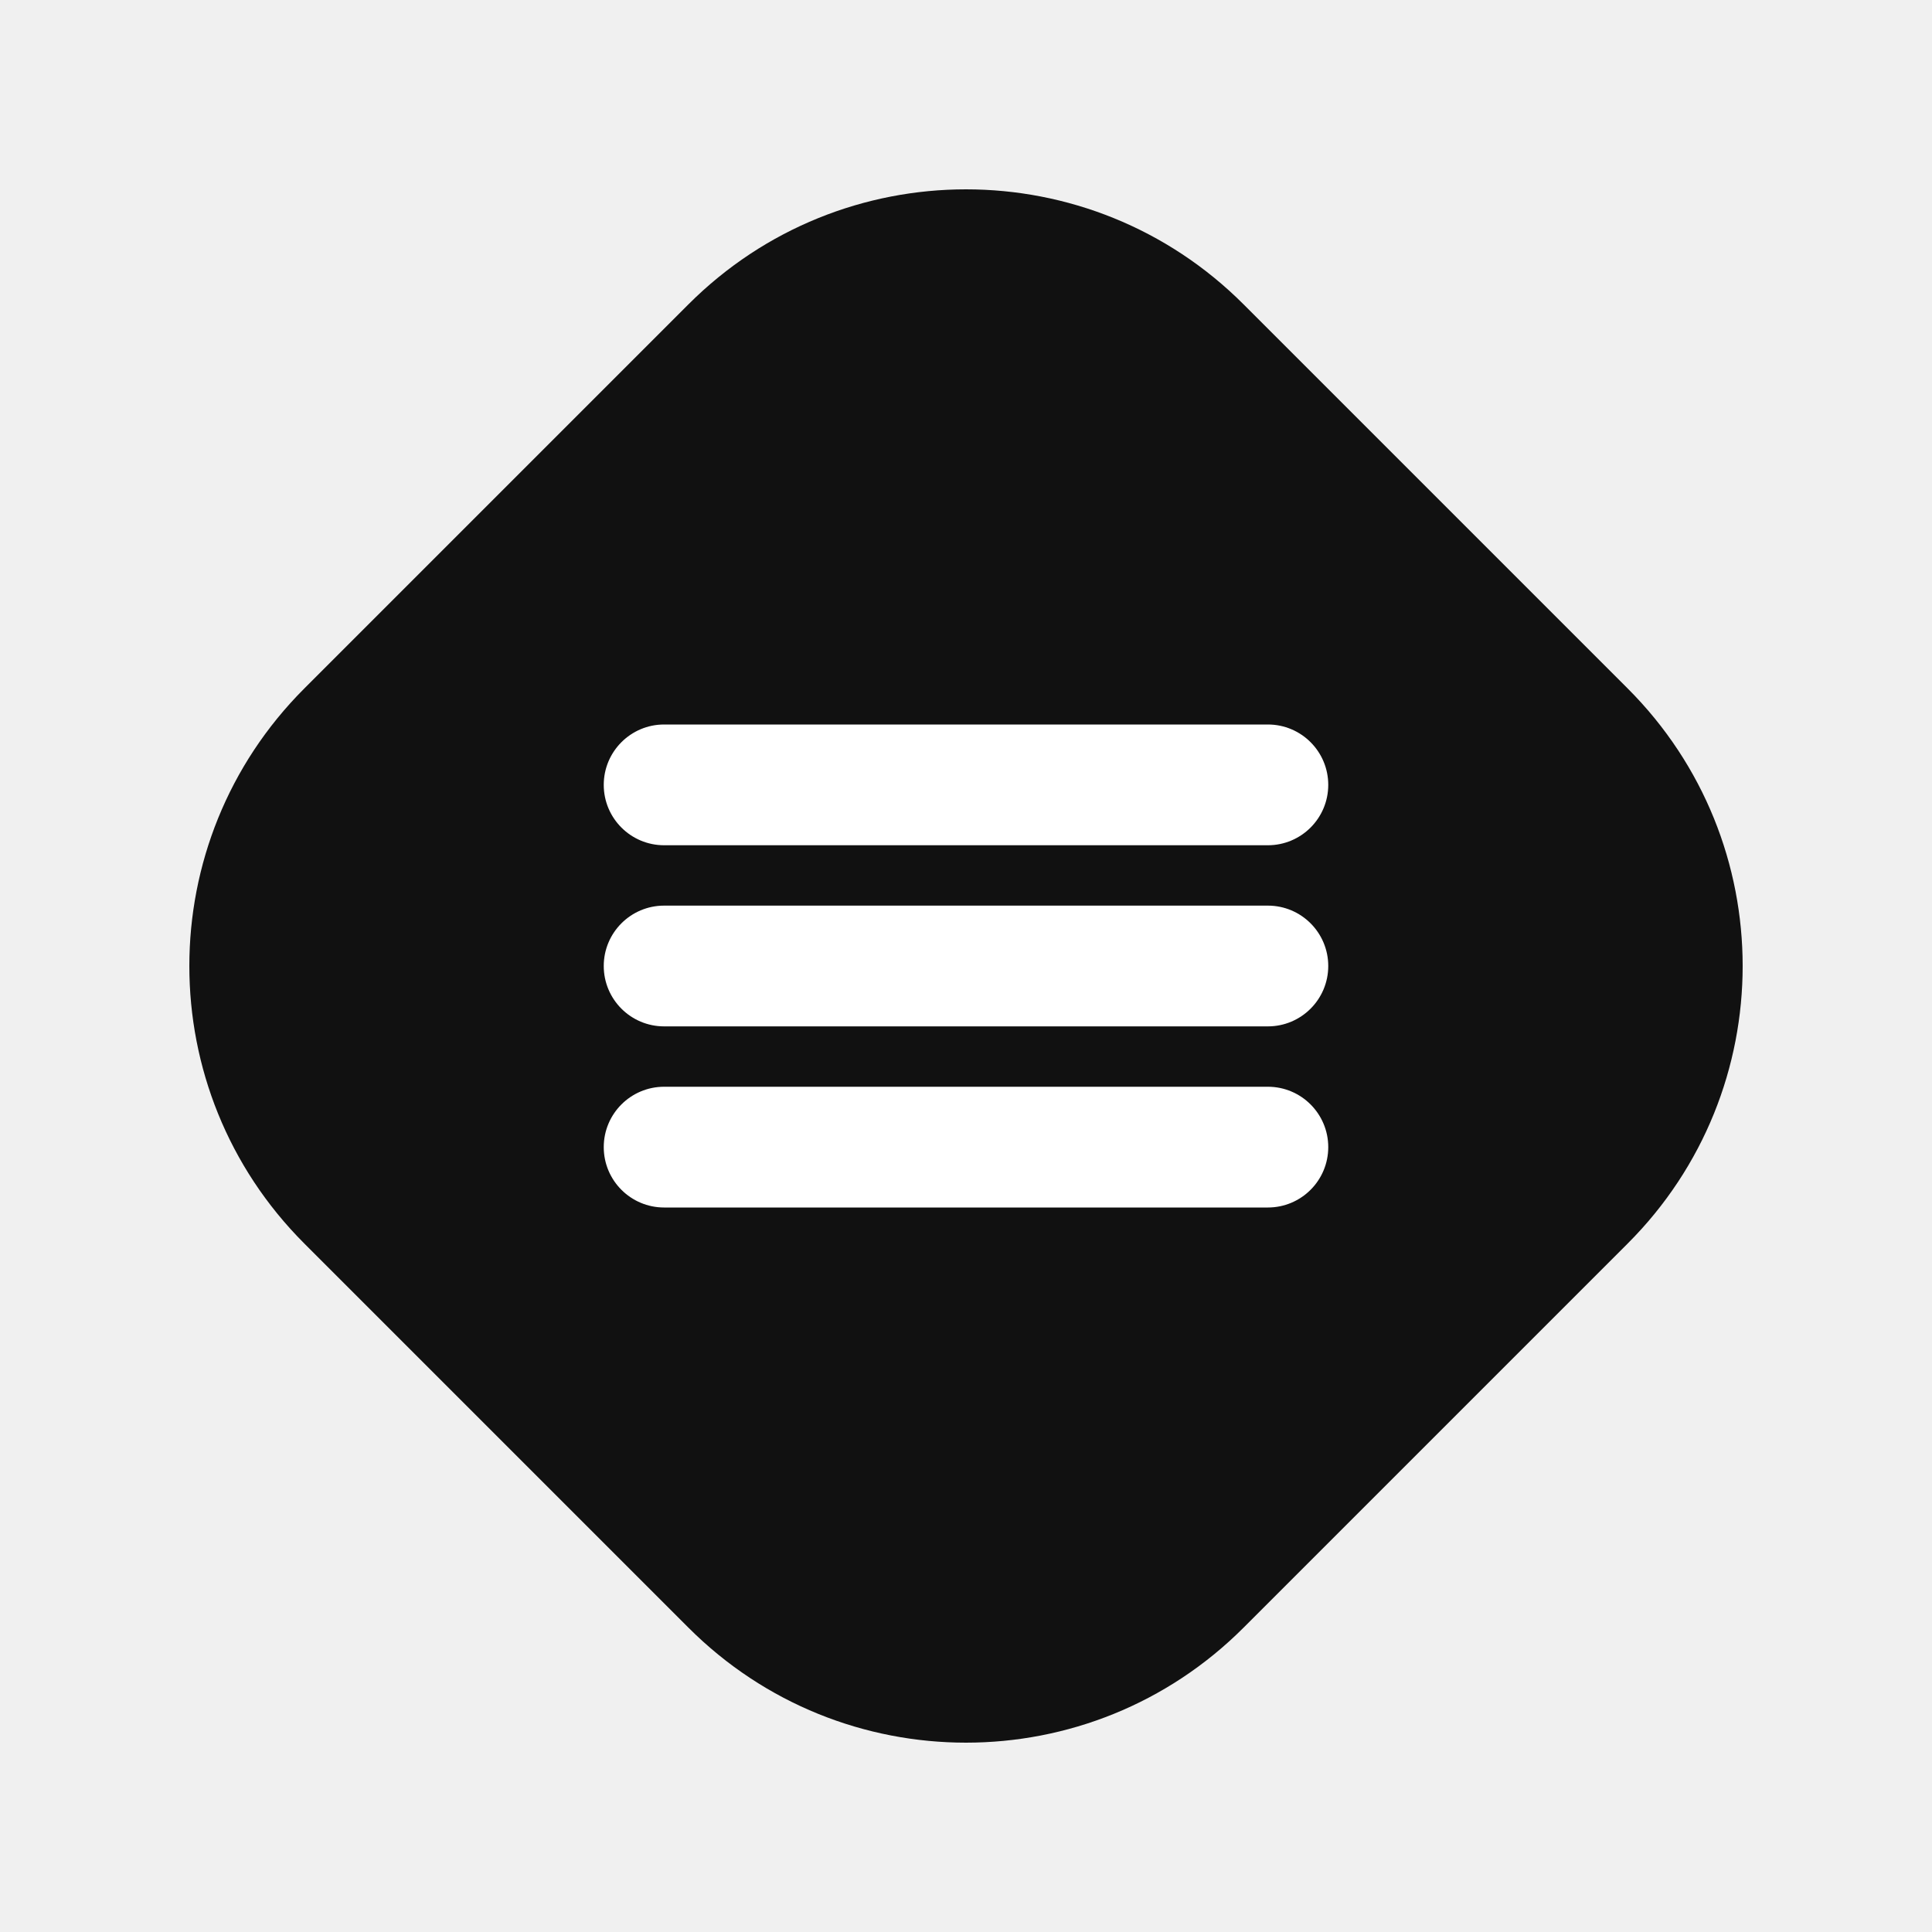
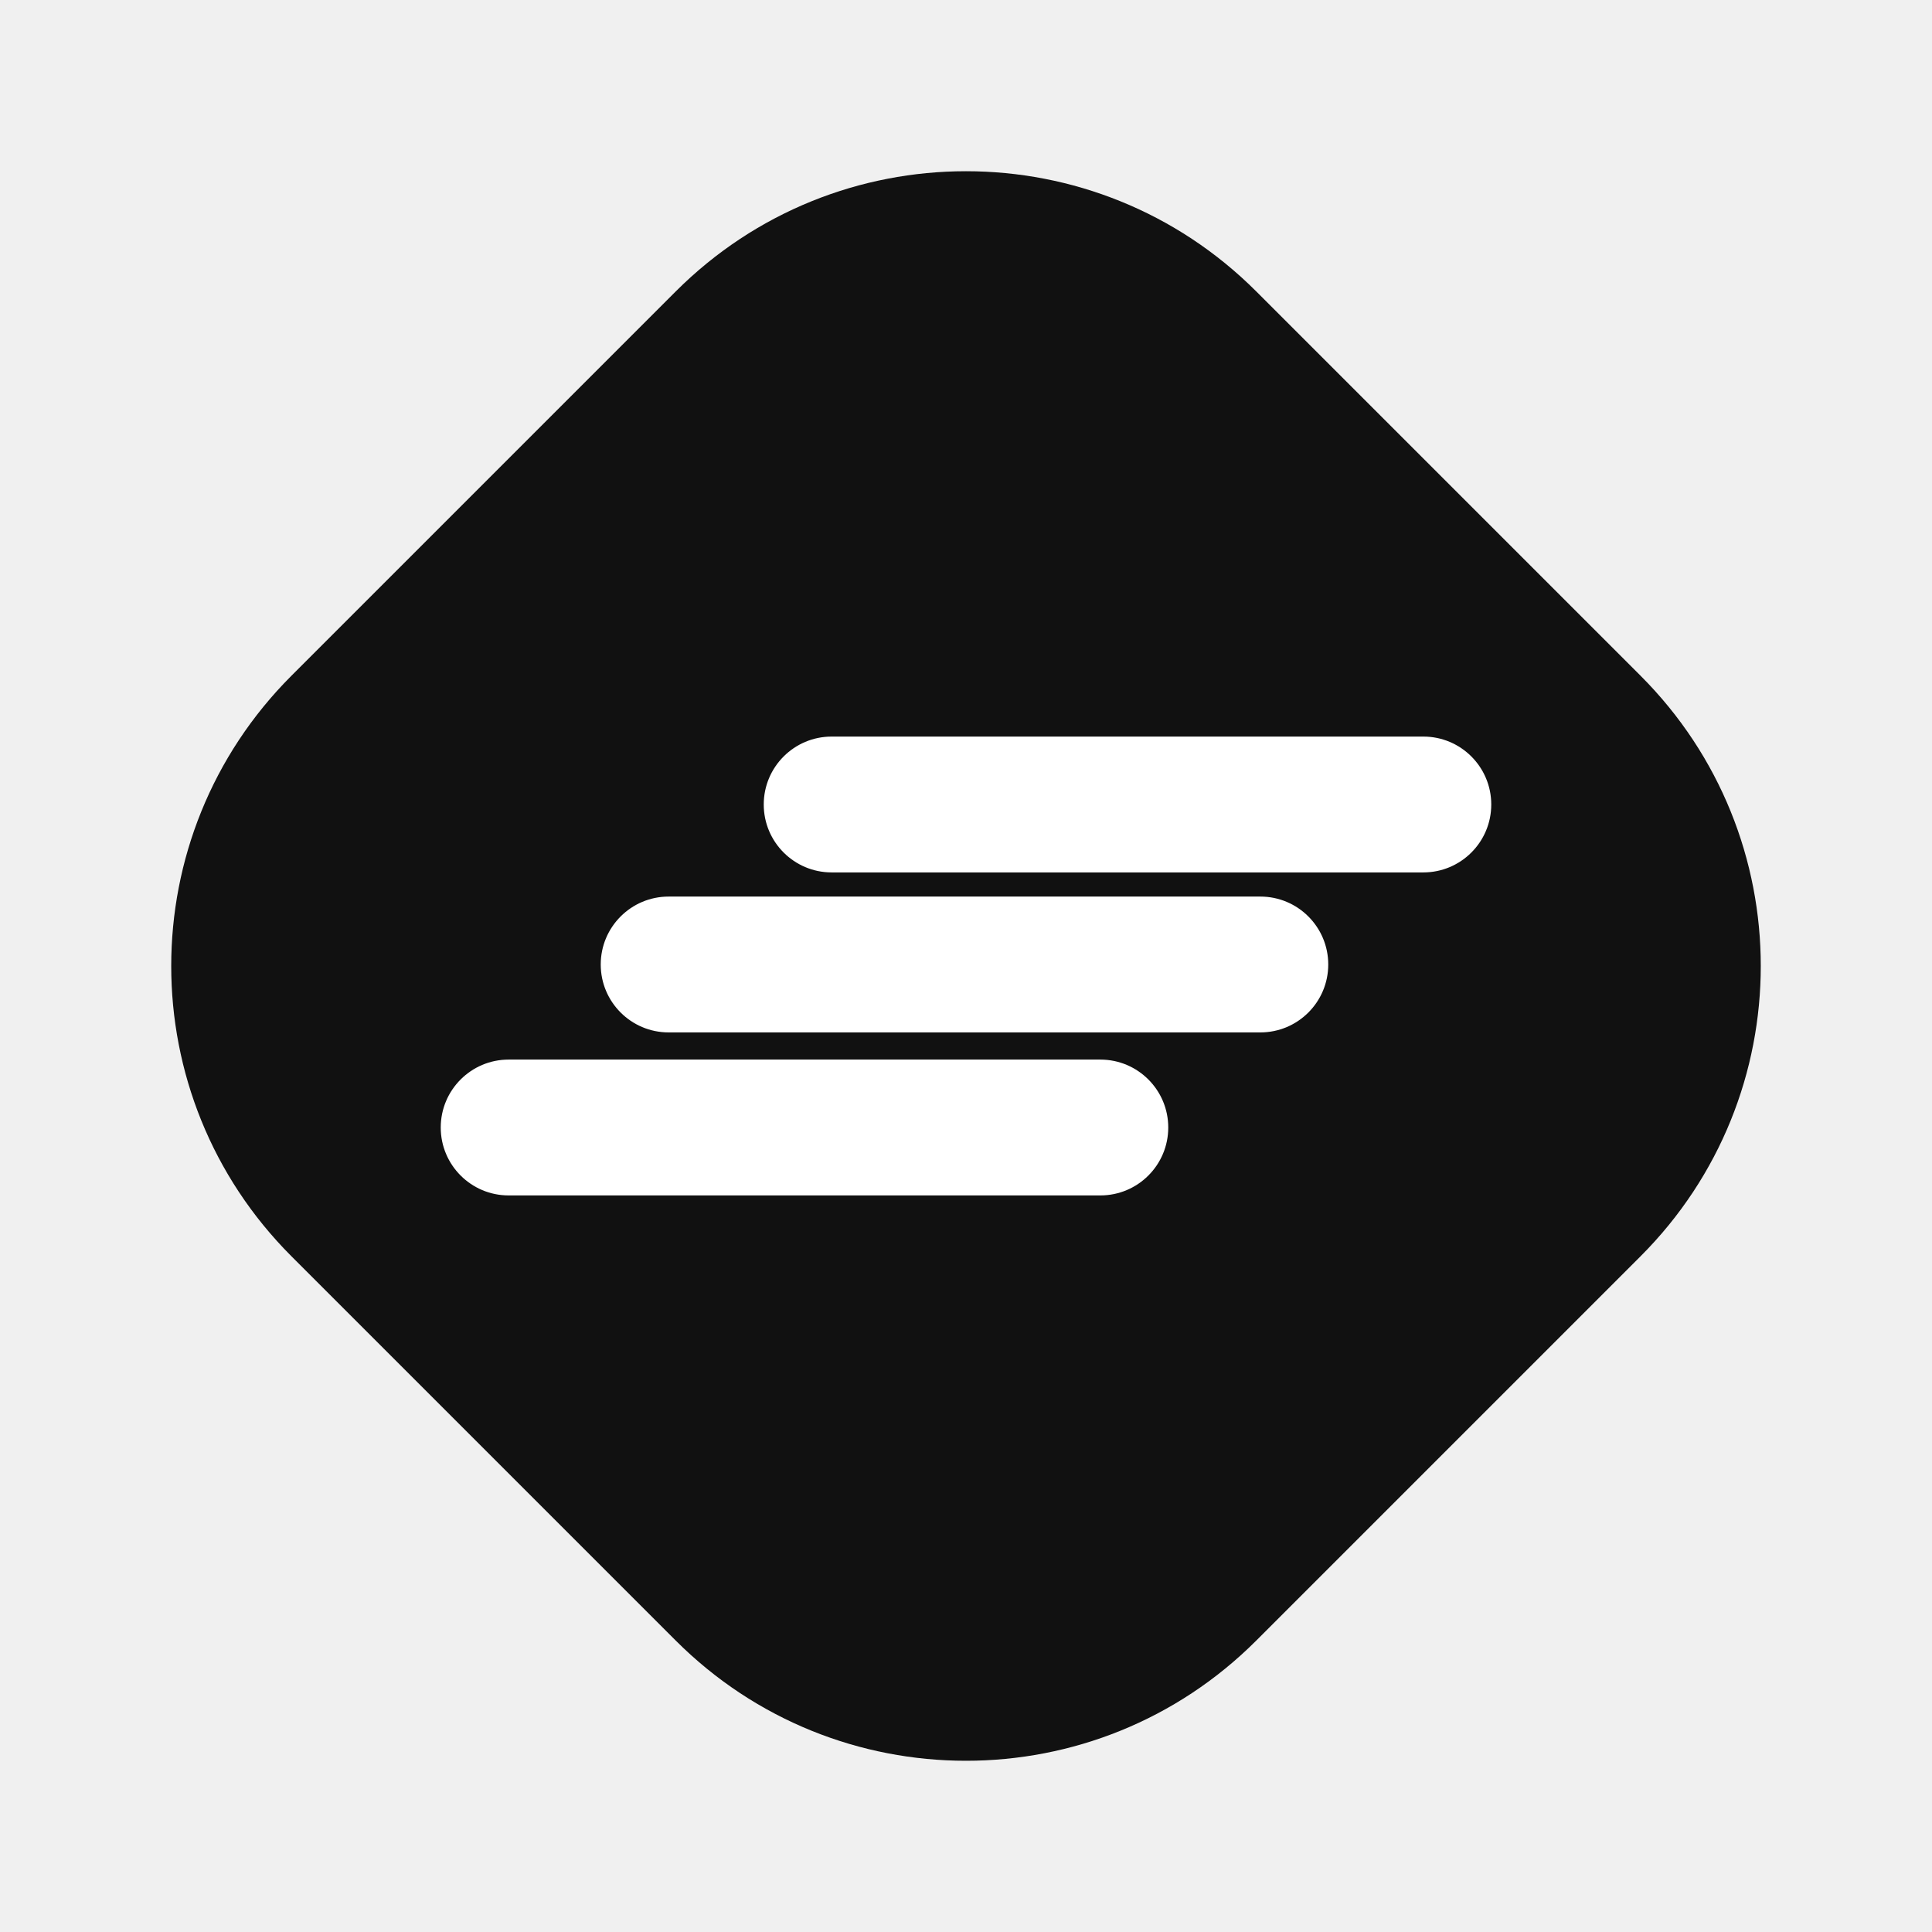
<svg xmlns="http://www.w3.org/2000/svg" width="64" height="64" viewBox="0 0 64 64" fill="none">
-   <rect x="10" y="10" width="44" height="44" rx="13" transform="rotate(45 32 32)" fill="#111111" />
-   <rect x="20" y="24" width="24" height="4" rx="2" fill="white" />
-   <rect x="20" y="30" width="24" height="4" rx="2" fill="white" />
-   <rect x="20" y="36" width="24" height="4" rx="2" fill="white" />
+   <rect x="9.4" y="9.4" width="45.2" height="45.2" rx="13.6" transform="rotate(45 32 32)" fill="#111111" />
+   <rect x="25.3" y="24.4" width="24.1" height="4.5" rx="2.25" fill="white" />
+   <rect x="19.9" y="29.7" width="24.1" height="4.5" rx="2.25" fill="white" />
+   <rect x="14.6" y="35.1" width="24.1" height="4.5" rx="2.25" fill="white" />
</svg>
